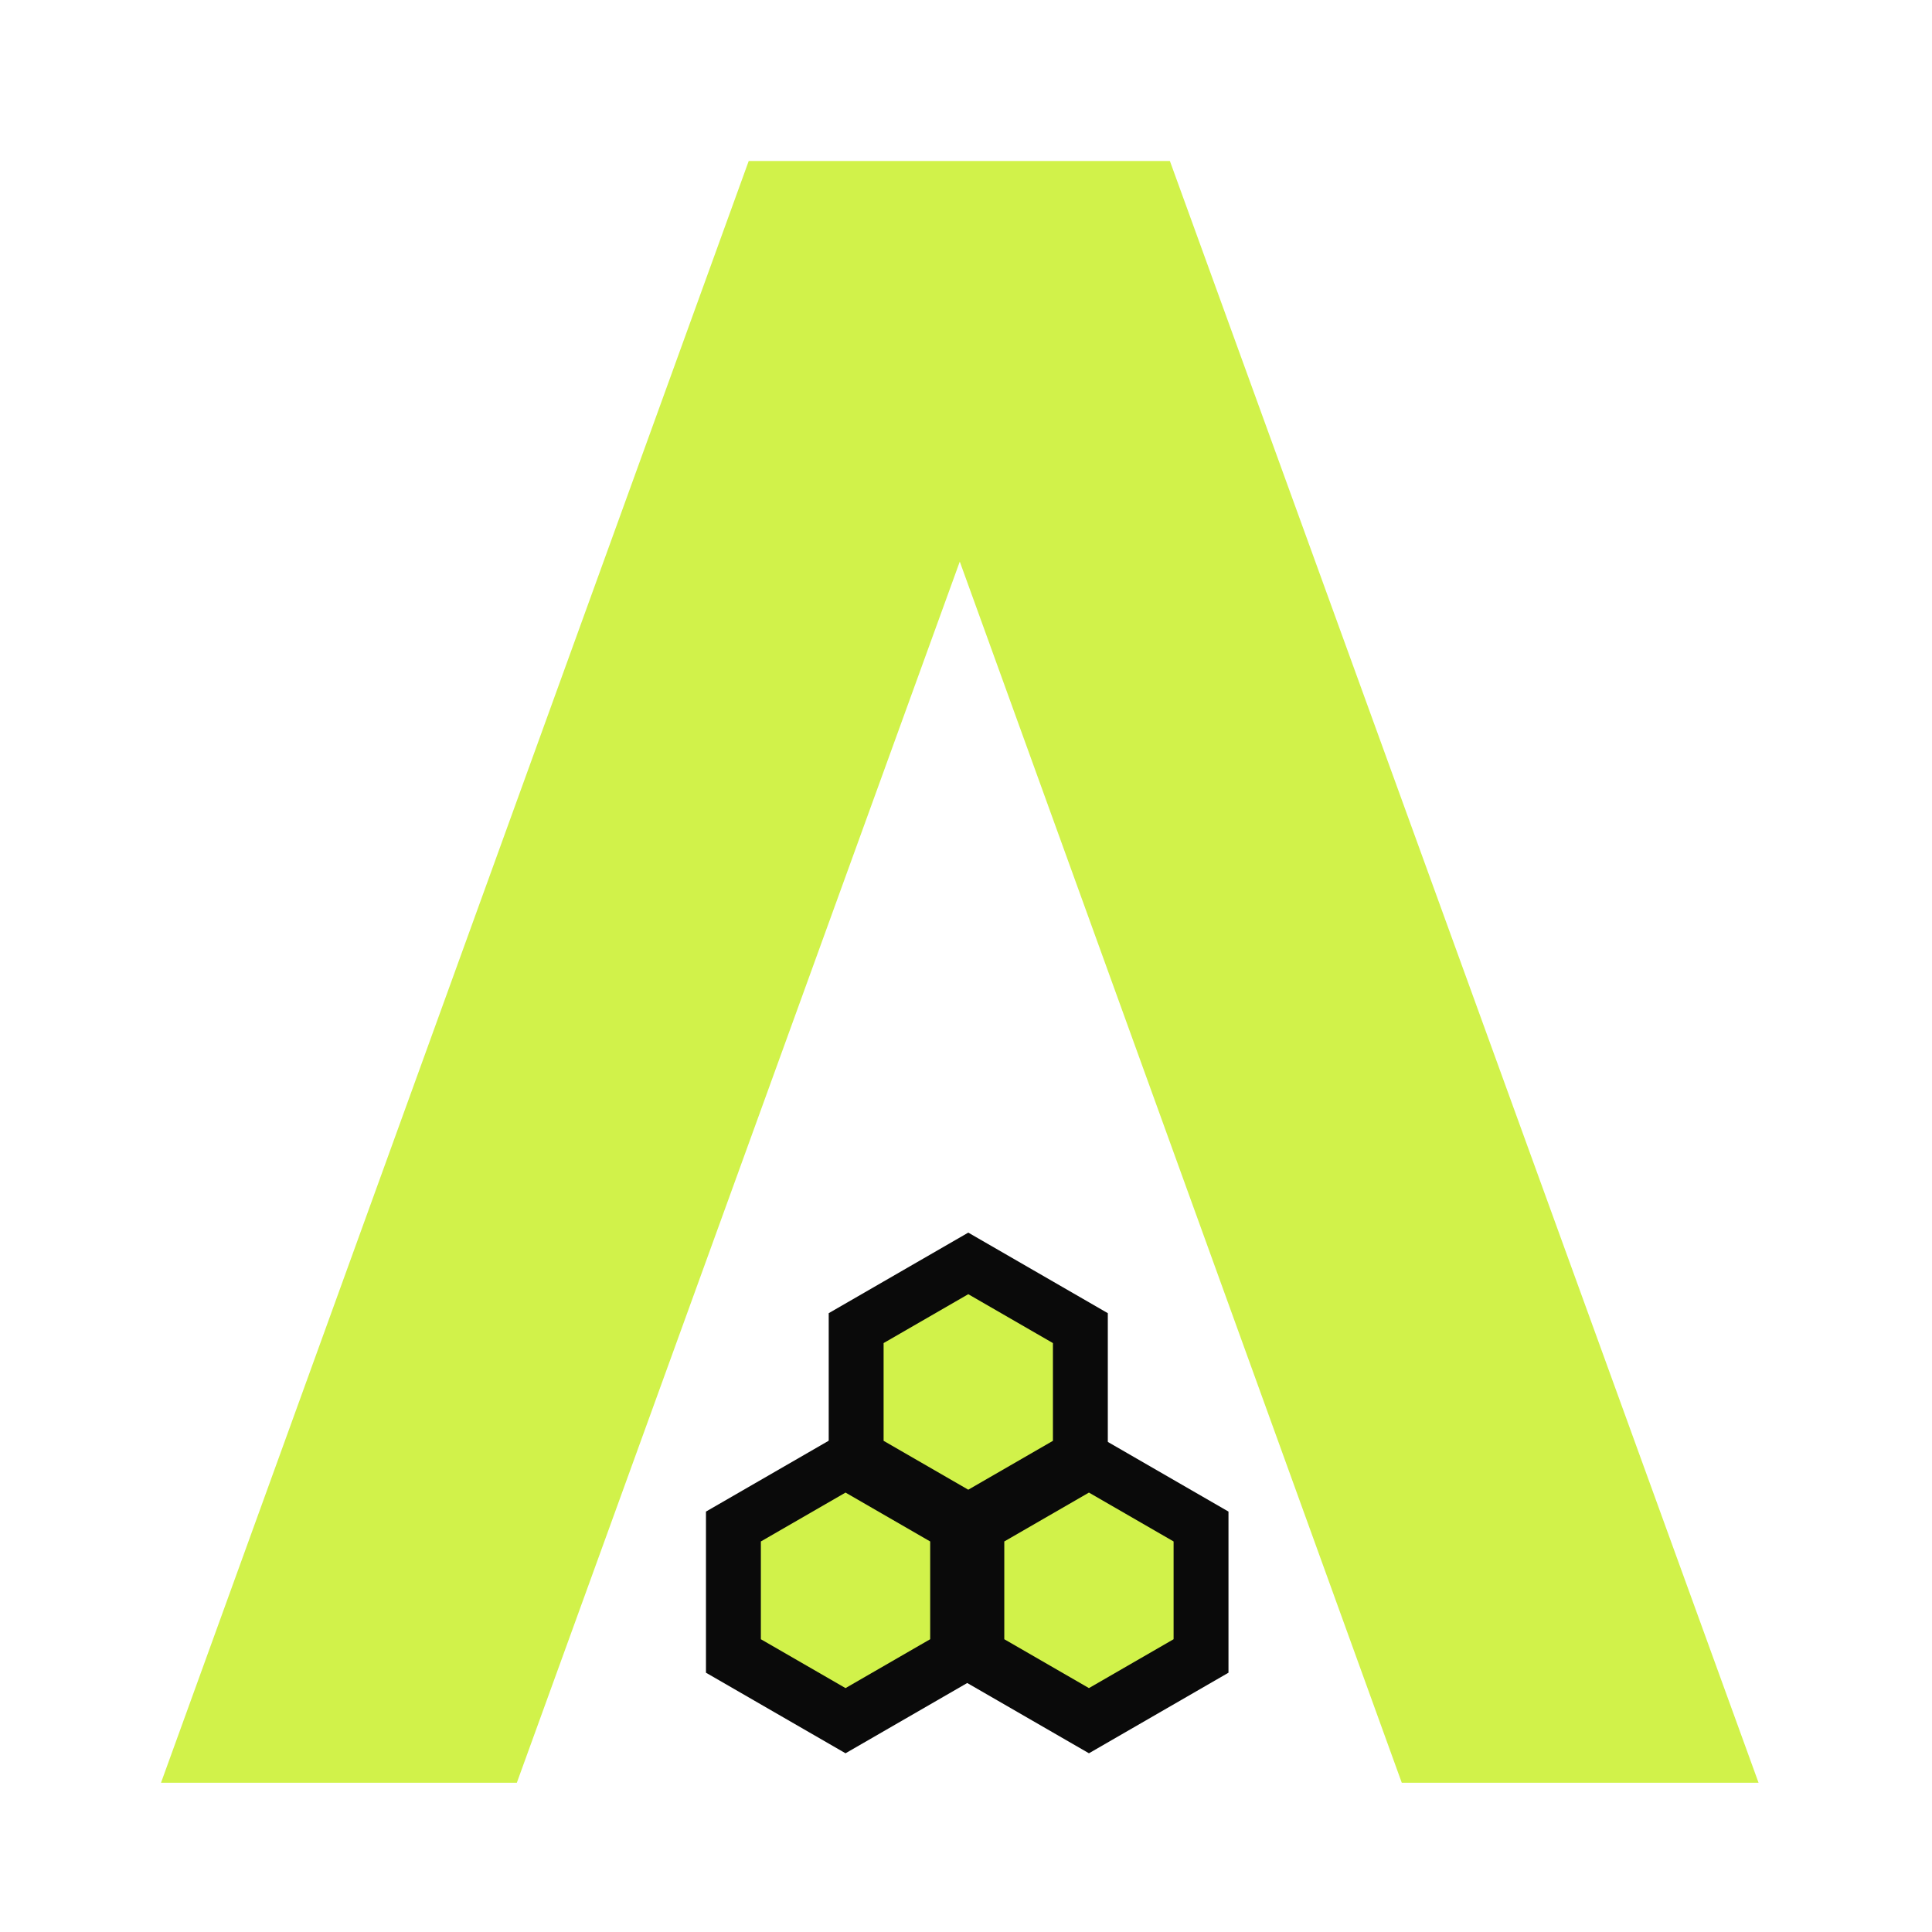
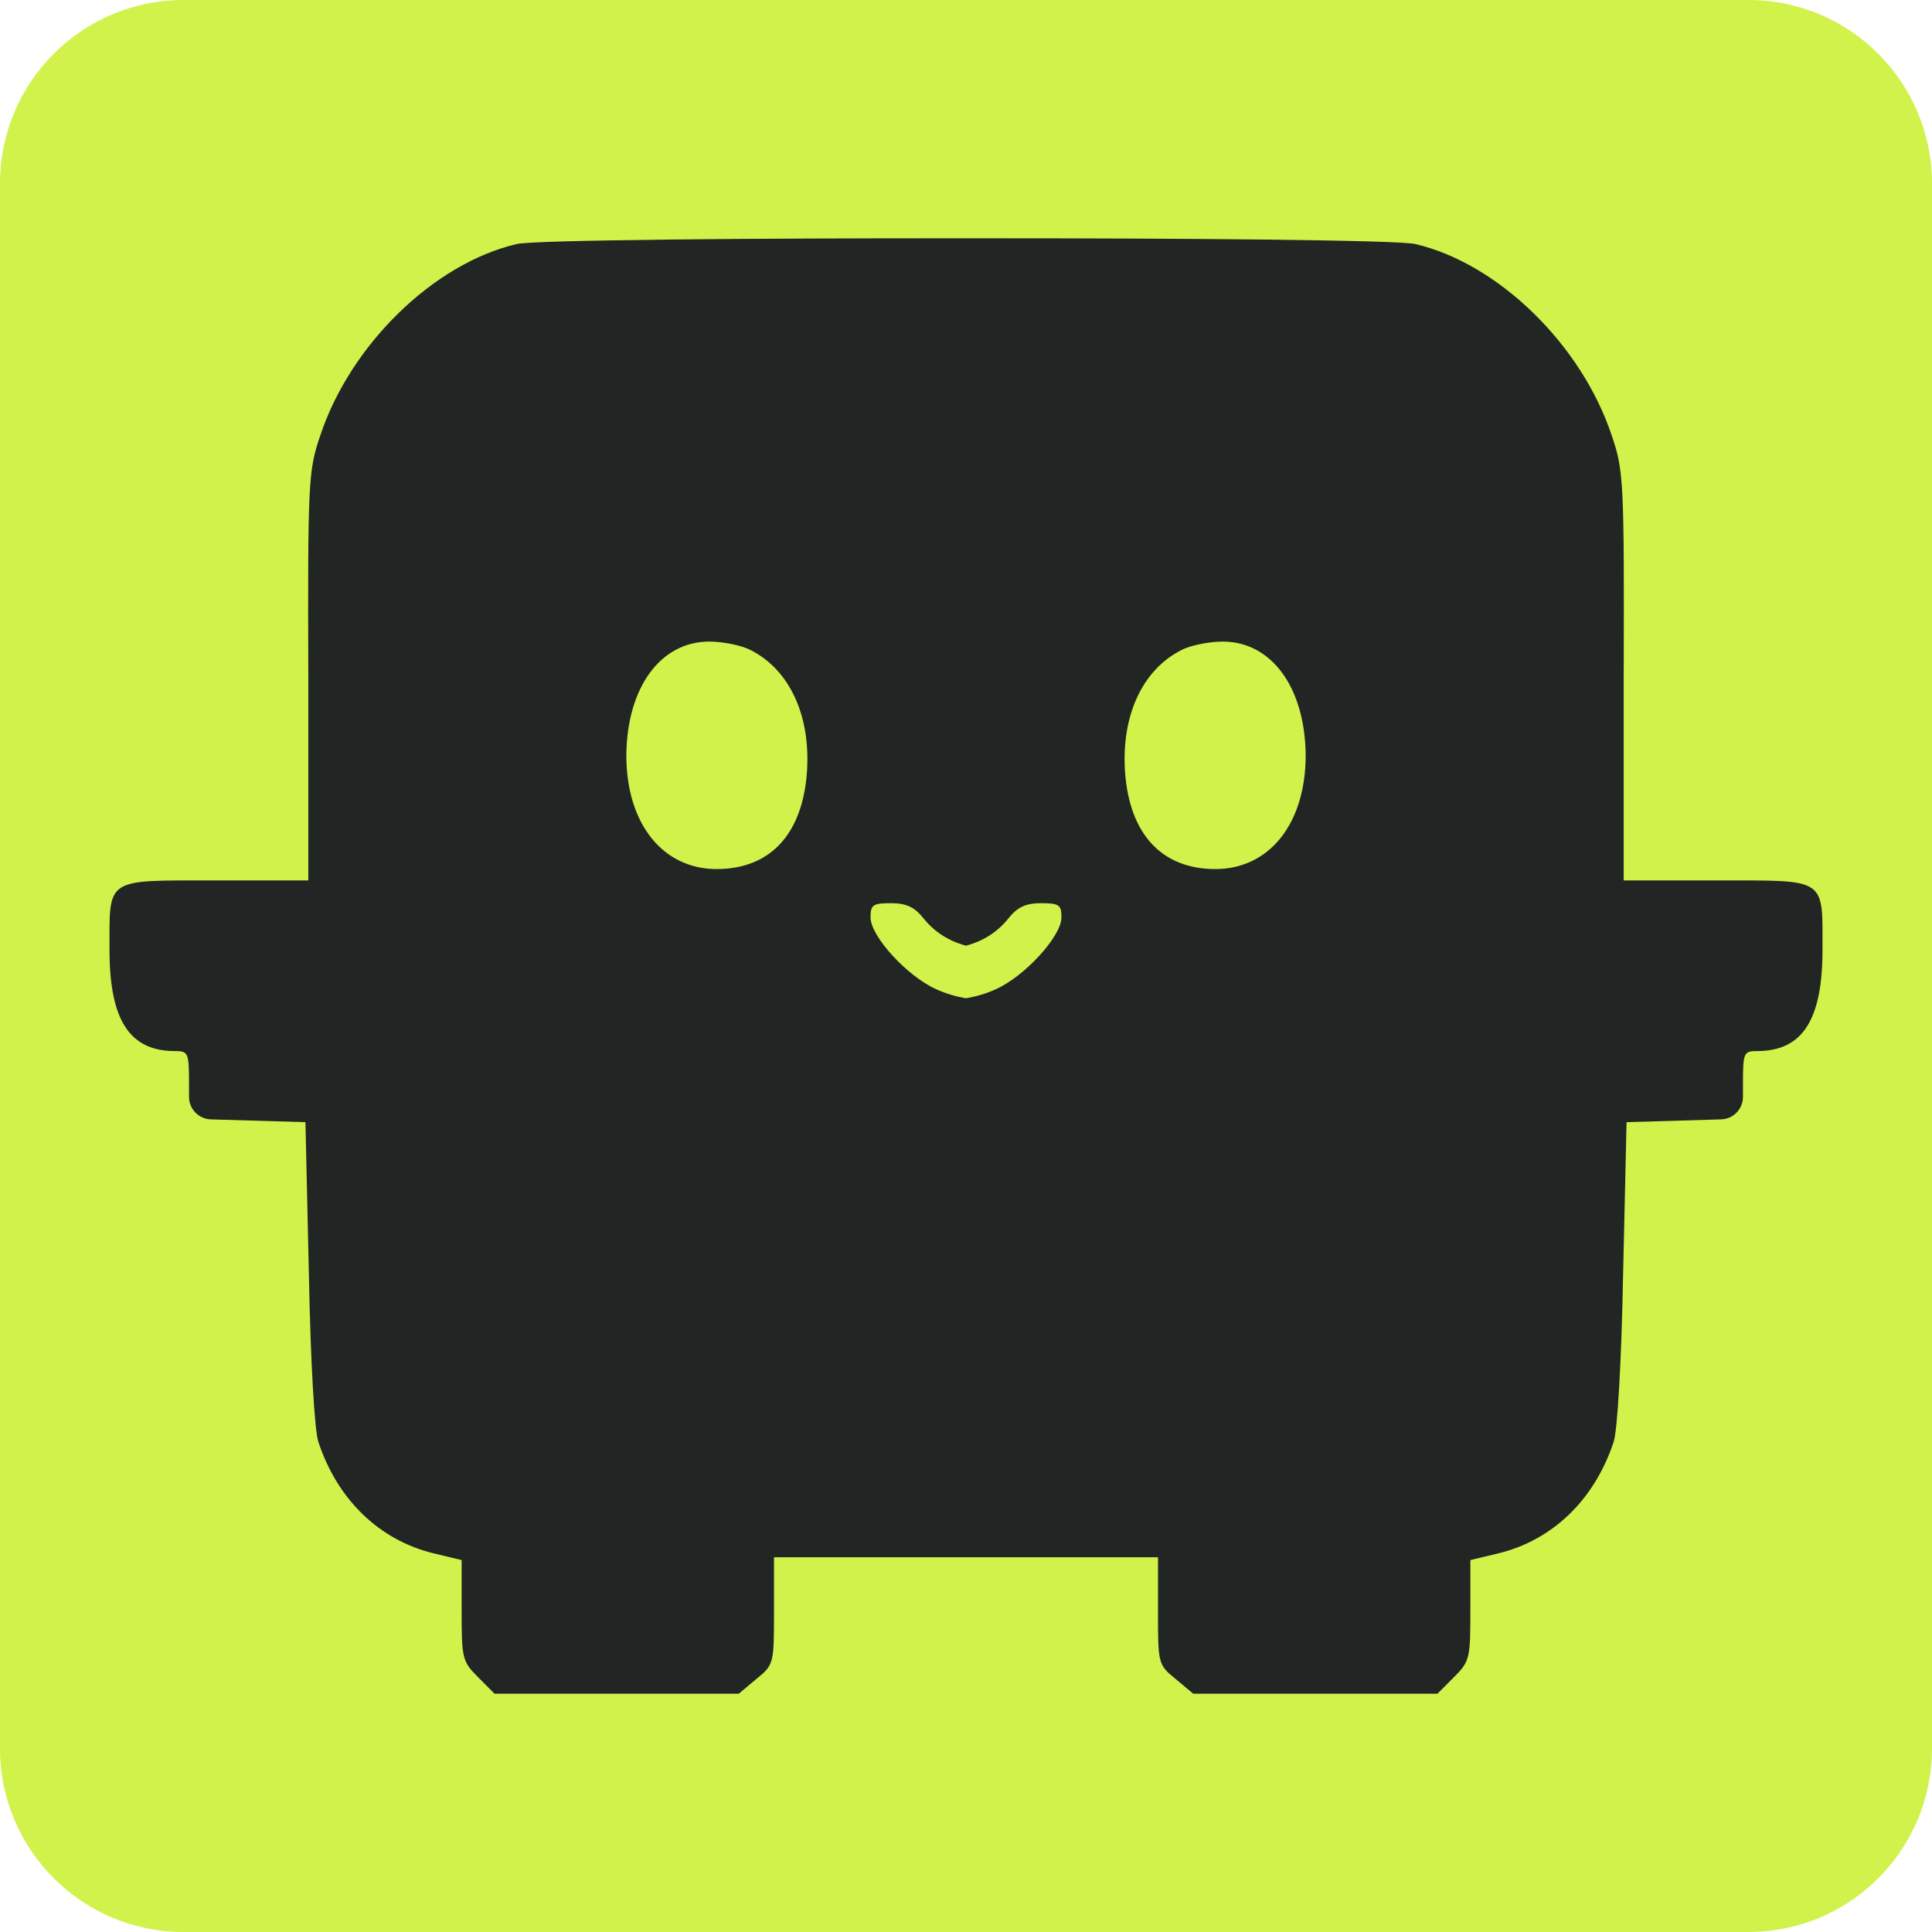
- <svg xmlns="http://www.w3.org/2000/svg" width="32" height="32" viewBox="0 0 120 120" fill="none">
-   <path d="M72.664 10H46.504L10 110.731H32.101L59.614 34.882L87.067 110.731H109.228L72.664 10Z" fill="#D1F24A" />
-   <path d="M60.141 76.56L68.808 81.564V91.572L60.141 96.576L51.473 91.572V81.564L60.141 76.56Z" fill="#0A0A0A" />
-   <path d="M60.141 80.385L65.399 83.421V89.492L60.141 92.528L54.882 89.492V83.421L60.141 80.385Z" fill="#D1F24A" />
-   <path d="M52.517 88.883L61.184 93.887V103.895L52.517 108.899L43.849 103.895V93.887L52.517 88.883Z" fill="#0A0A0A" />
-   <path d="M52.517 92.707L57.775 95.743V101.815L52.517 104.851L47.258 101.815V95.743L52.517 92.707Z" fill="#D1F24A" />
-   <path d="M67.636 88.883L76.303 93.887V103.895L67.636 108.899L58.969 103.895V93.887L67.636 88.883Z" fill="#0A0A0A" />
-   <path d="M67.636 92.707L72.894 95.743V101.815L67.636 104.851L62.378 101.815V95.743L67.636 92.707Z" fill="#D1F24A" />
+ <svg xmlns="http://www.w3.org/2000/svg" width="600" height="600" viewBox="0 0 600 600" fill="none">
+   <rect width="600" height="600" rx="57" fill="#D1F24A" />
+   <path fill-rule="evenodd" clip-rule="evenodd" d="M299.999 74.003C366.483 73.952 434.287 74.523 439.528 75.788C465.278 81.794 491.206 107.051 500.554 135.311C504.257 146.084 504.434 149.794 504.257 210.021V273.429H533.183C567.575 273.429 565.989 272.37 565.989 294.977C565.989 316.701 559.815 326.239 546.059 326.416C541.473 326.416 541.296 326.593 541.296 337.013V340.636C541.296 344.422 538.286 347.522 534.501 347.633L505.14 348.494L504.082 395.299C503.552 423.028 502.318 444.576 501.083 447.932C495.087 465.948 482.034 478.311 465.455 482.374L456.636 484.493V500.036C456.636 515.048 456.46 515.932 451.522 520.877L446.406 526H370.566L365.098 521.408C359.63 516.992 359.631 516.638 359.631 500.213V483.611H240.369V500.213C240.369 516.638 240.369 516.992 234.902 521.408L229.434 526H153.594L148.478 520.877C143.54 515.932 143.364 515.048 143.364 500.036V484.493L134.545 482.374C117.966 478.312 104.913 465.948 98.917 447.932C97.682 444.577 96.448 423.029 95.918 395.299L94.86 348.494L65.499 347.633C61.714 347.522 58.704 344.422 58.704 340.636V337.013C58.704 326.593 58.526 326.416 53.941 326.416C40.184 326.239 34.011 316.701 34.011 294.977C34.011 272.37 32.424 273.429 66.817 273.429H95.743V210.021C95.566 149.794 95.743 146.084 99.446 135.311C108.794 107.051 134.722 81.793 160.472 75.788C165.717 74.523 233.517 73.952 299.999 74.003ZM323.298 280.494C318.536 280.494 316.066 281.731 313.421 284.91C310.022 289.286 305.452 292.235 300.116 293.651V293.713C300.077 293.703 300.038 293.692 299.999 293.682C299.96 293.692 299.922 293.703 299.884 293.713V293.651C294.548 292.235 289.978 289.286 286.579 284.91C283.934 281.731 281.464 280.494 276.702 280.494C271.058 280.494 270.353 281.025 270.353 284.91C270.354 290.739 281.641 303.102 290.636 307.164C293.628 308.545 296.782 309.482 299.999 310.014C303.216 309.482 306.371 308.545 309.364 307.164C318.359 303.102 329.646 290.739 329.647 284.91C329.647 281.025 328.941 280.494 323.298 280.494ZM220.262 199.248C205.094 199.248 194.688 213.555 194.511 234.573C194.512 255.767 205.8 269.896 222.555 269.896C239.134 269.896 249.188 259.123 250.599 239.871C251.833 222.386 245.307 208.079 233.138 201.897C230.492 200.484 224.671 199.248 220.262 199.248ZM379.738 199.248C375.329 199.248 369.508 200.484 366.862 201.897C354.693 208.079 348.166 222.386 349.401 239.871C350.812 259.123 360.866 269.896 377.445 269.896C394.2 269.896 405.488 255.767 405.489 234.573C405.312 213.555 394.906 199.248 379.738 199.248Z" fill="#212523" />
</svg>
